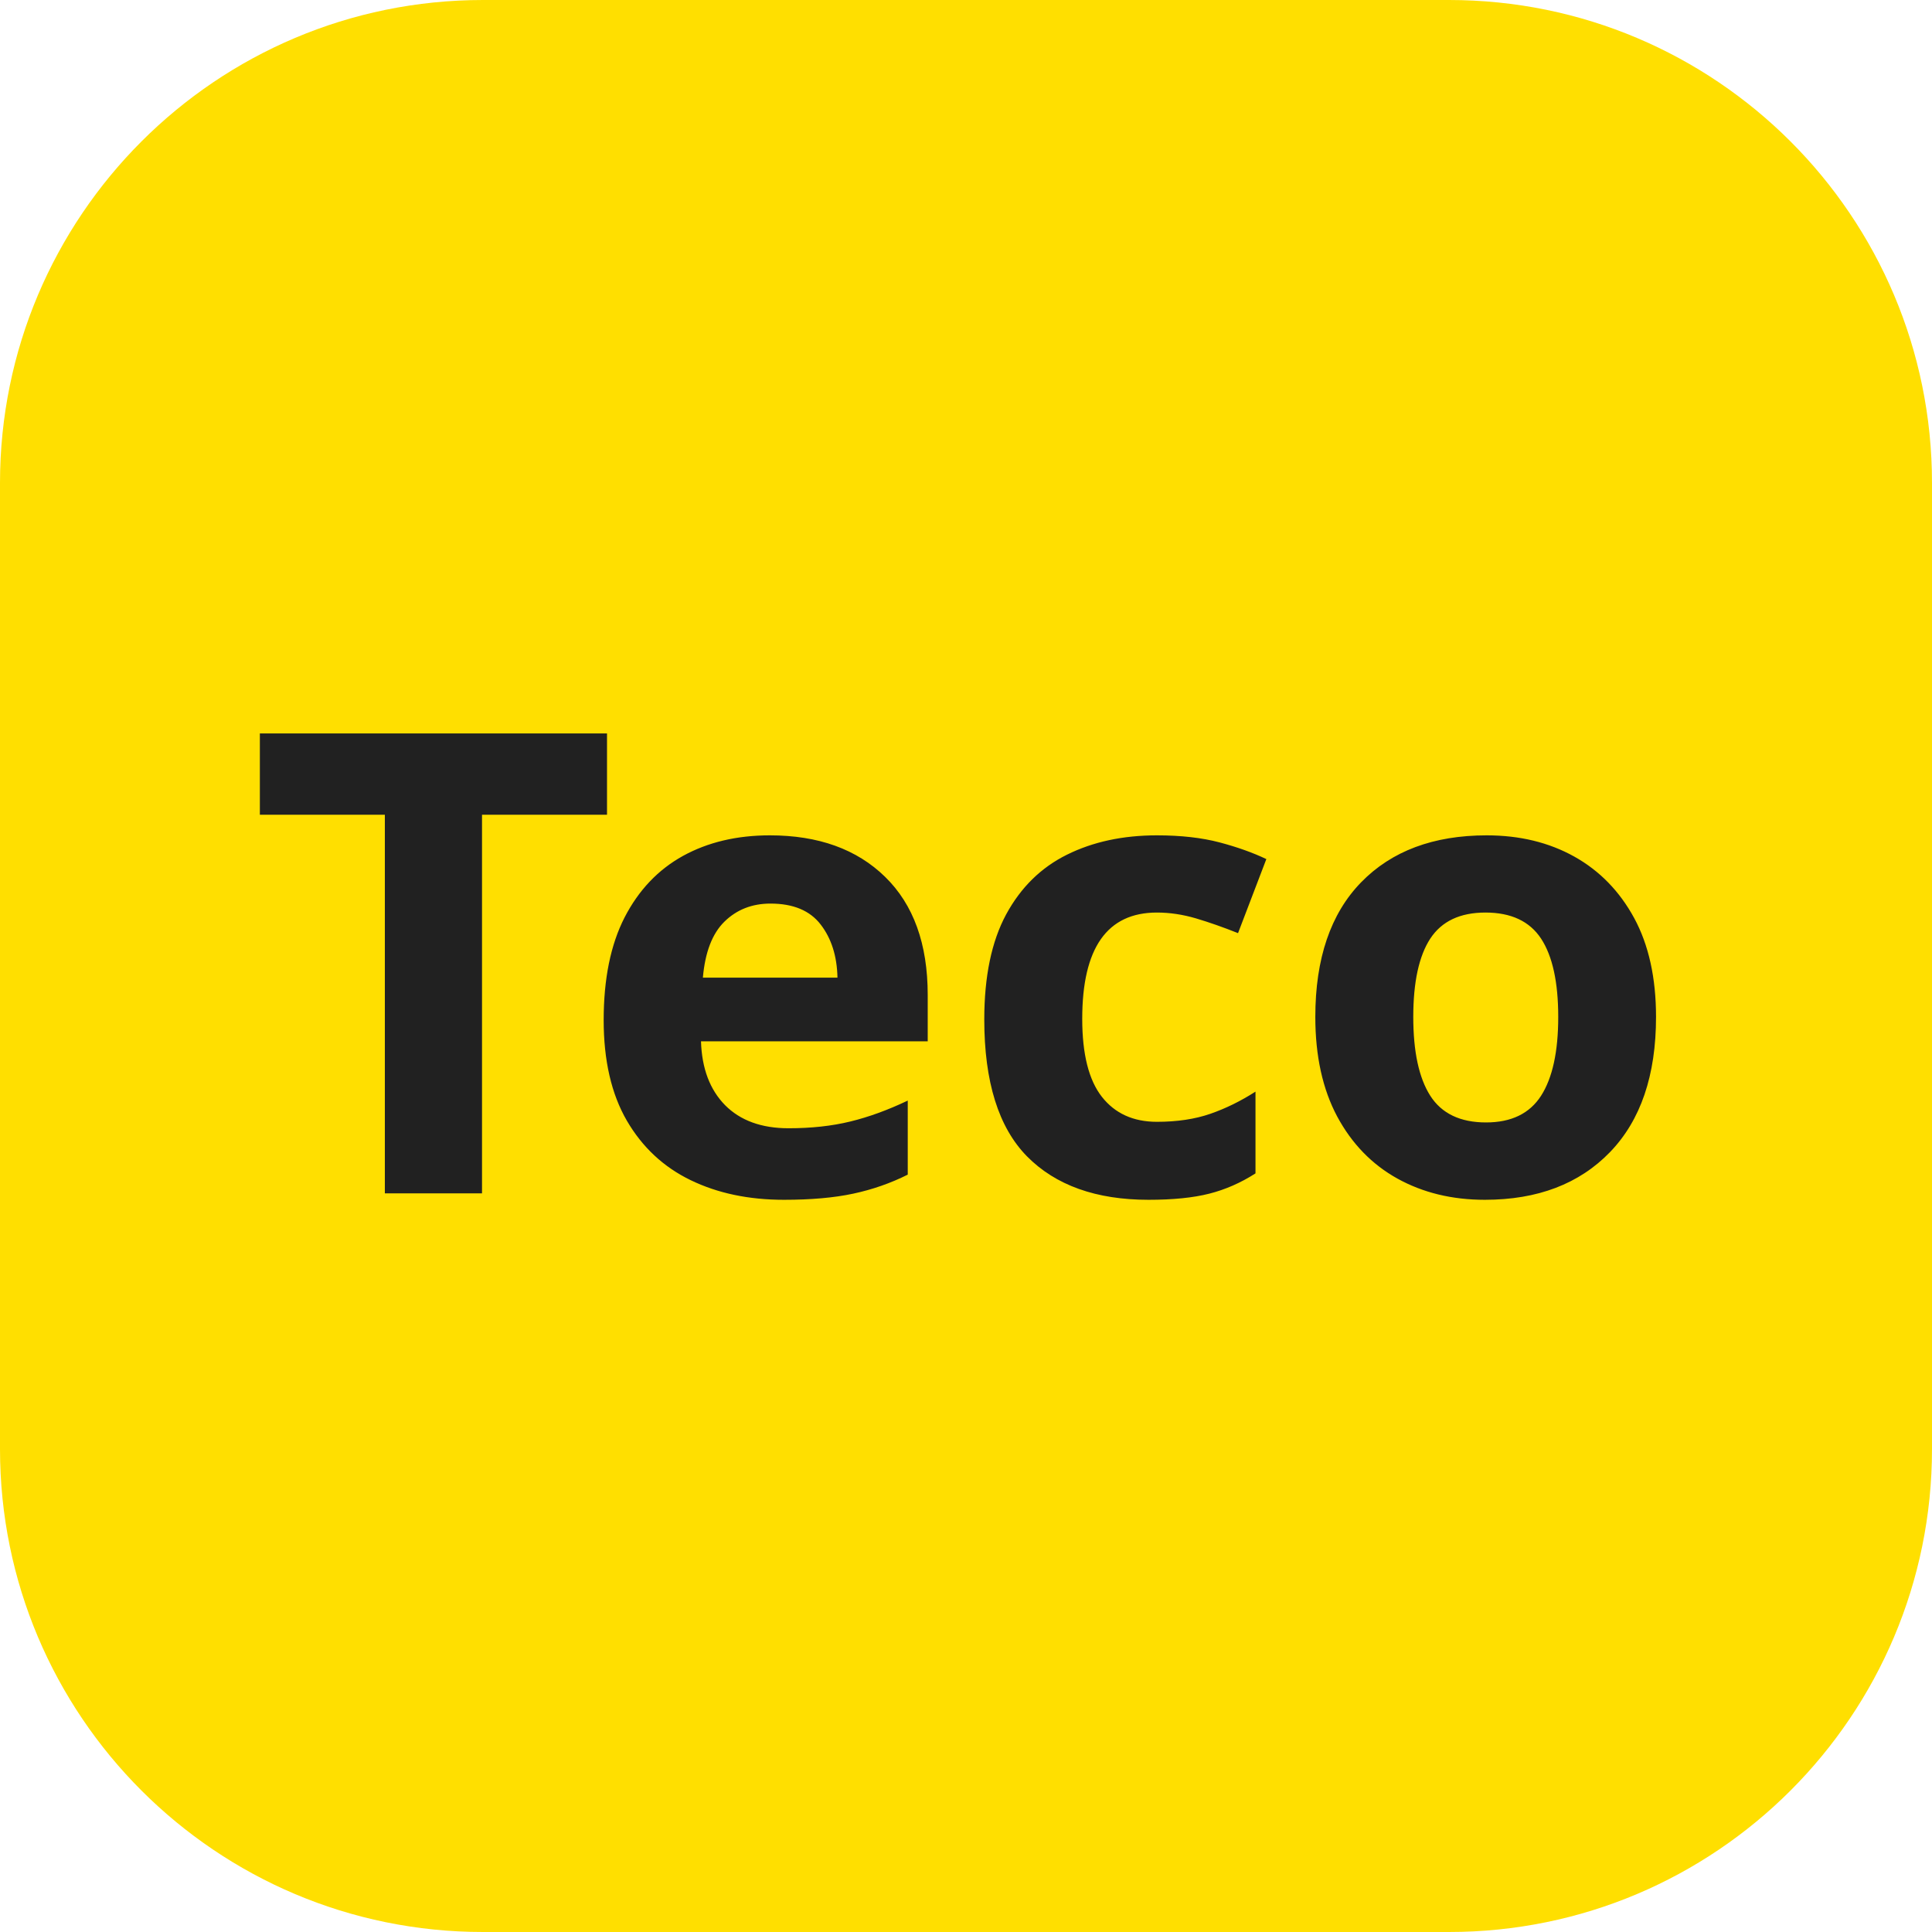
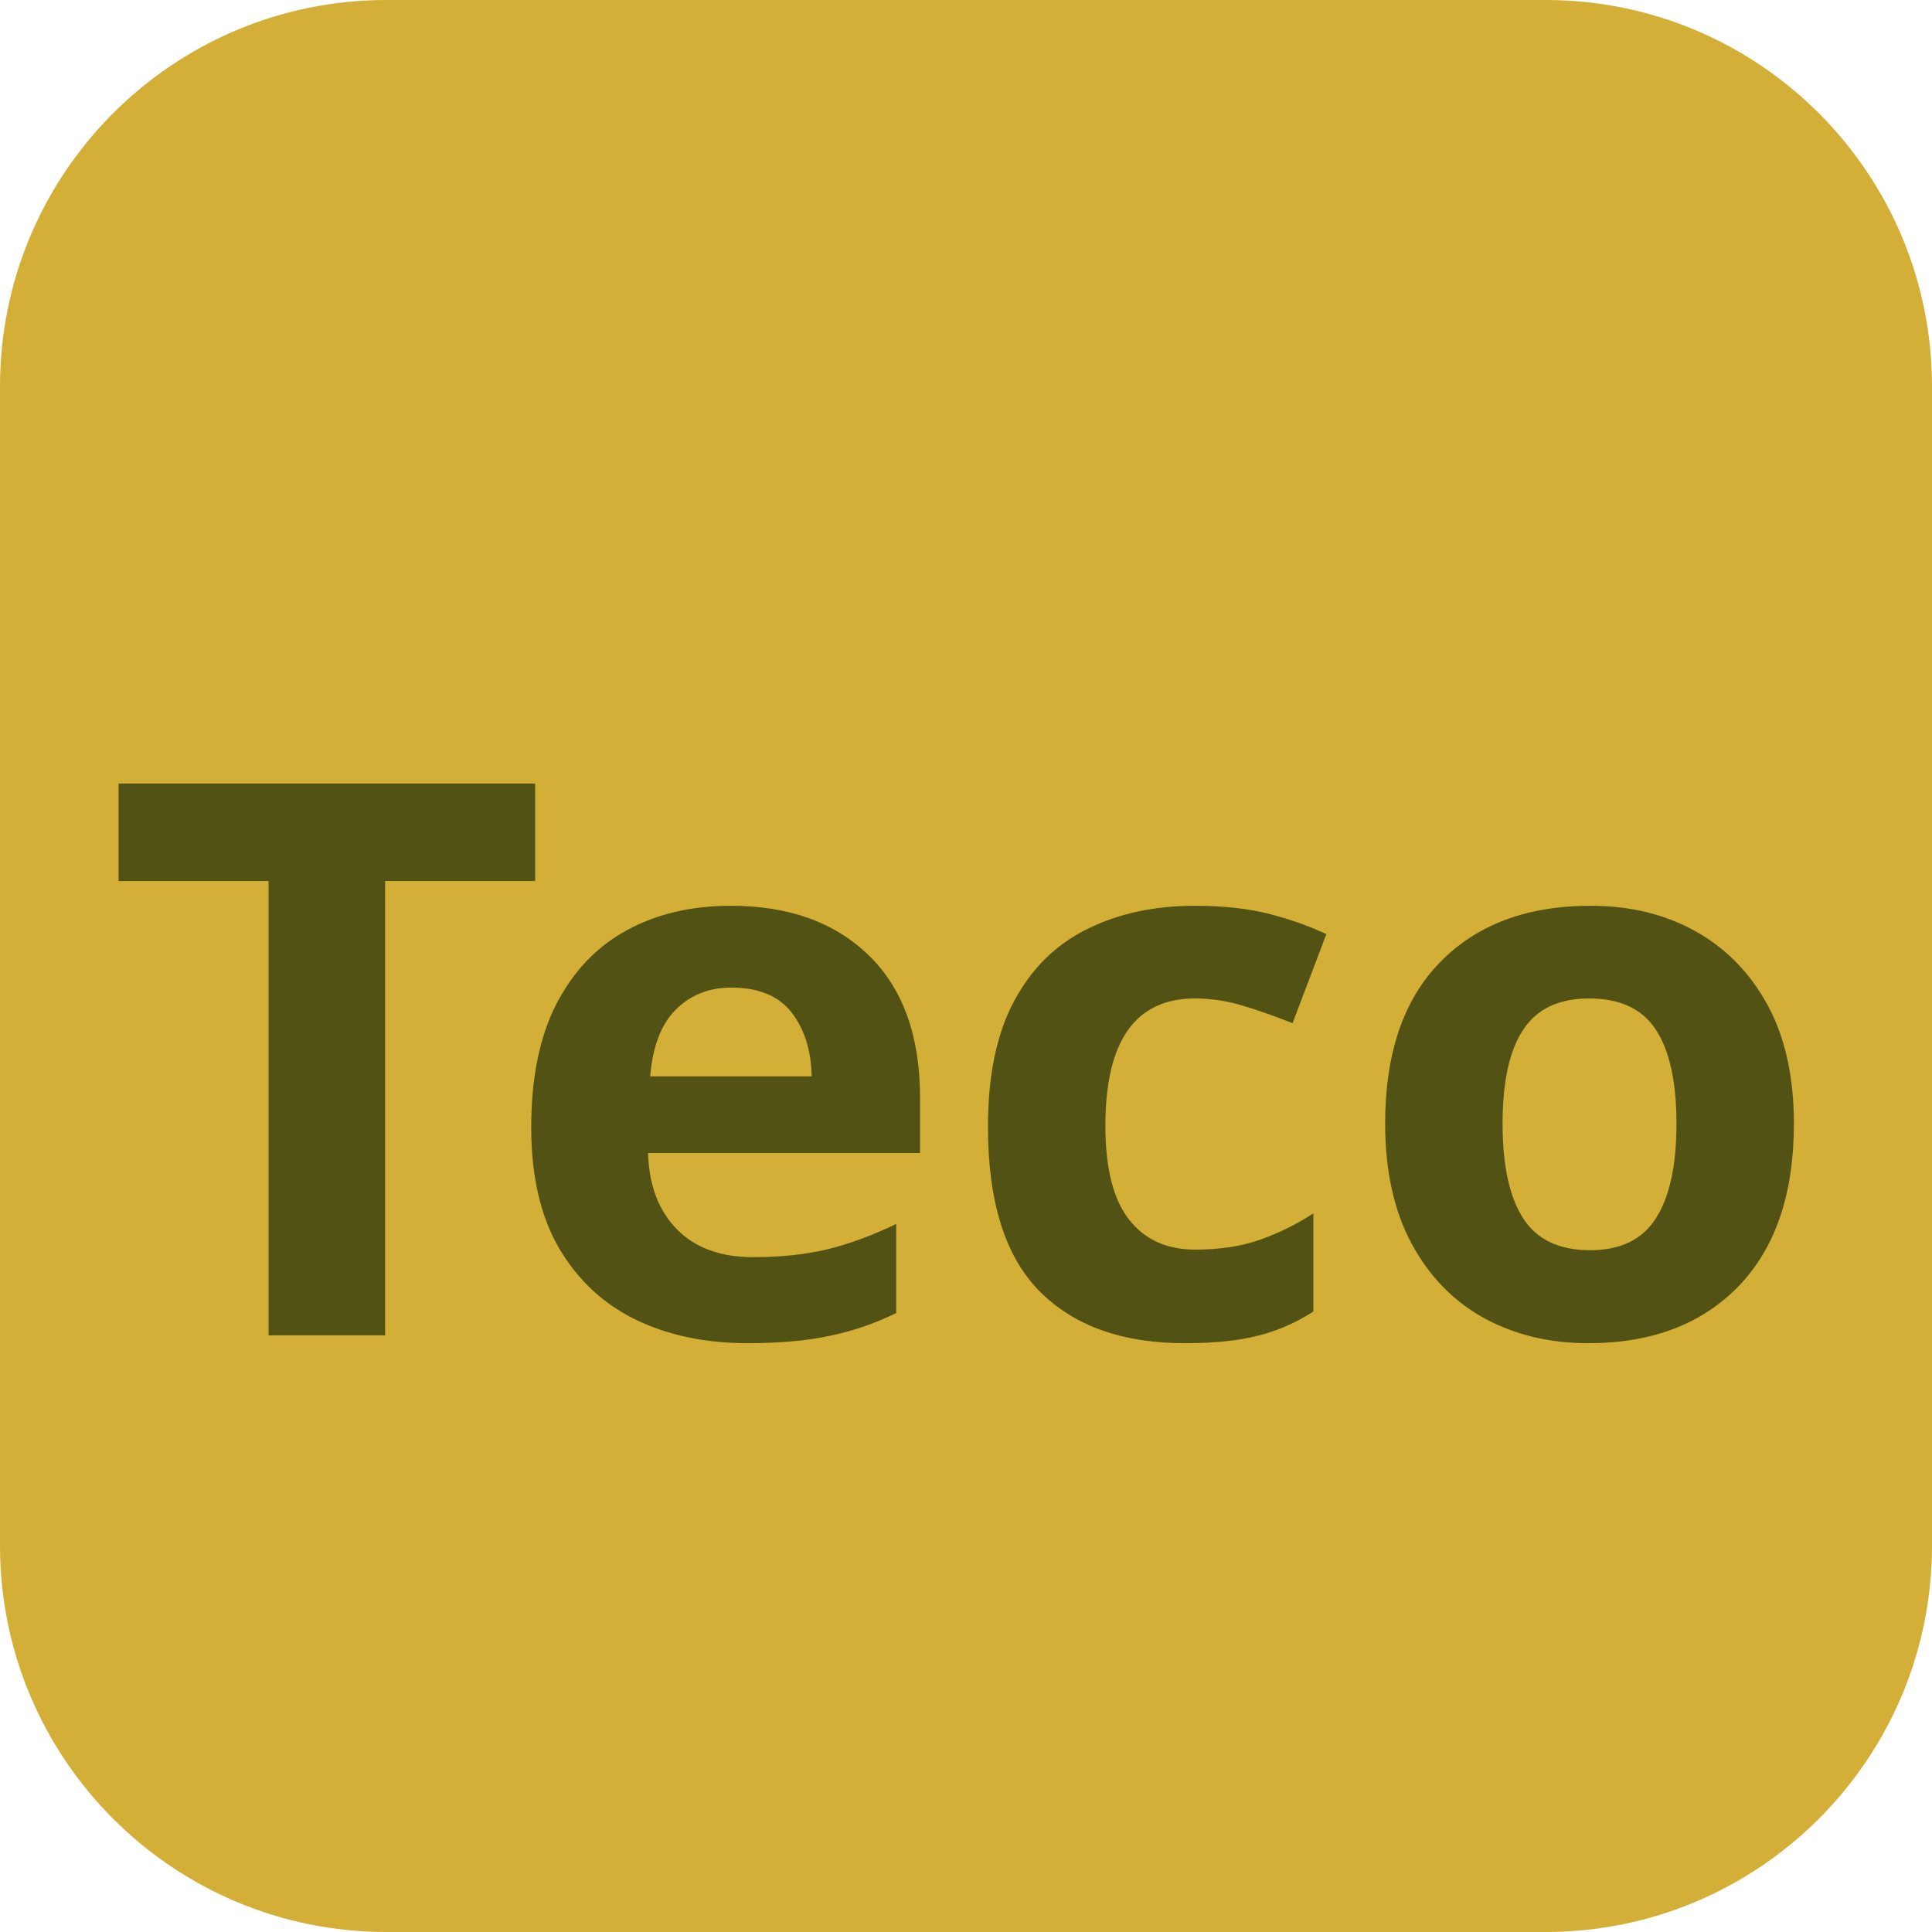
- <svg xmlns="http://www.w3.org/2000/svg" width="192" height="192" fill="none" viewBox="0 0 192 192">
-   <rect width="192" height="192" fill="#FFDF00" rx="48" />
-   <text x="50%" y="50%" dominant-baseline="middle" text-anchor="middle" font-family="sans-serif" font-size="64" font-weight="bold" fill="#212121">Teco</text>
+ <svg xmlns="http://www.w3.org/2000/svg" width="100" height="100" viewBox="0 0 100 100" fill="none">
+   <rect width="100" height="100" rx="20" fill="#D4AF37" />
+   <text x="50%" y="55%" dominant-baseline="middle" text-anchor="middle" font-size="40" font-family="sans-serif" font-weight="bold" fill="#525215">Teco</text>
</svg>
